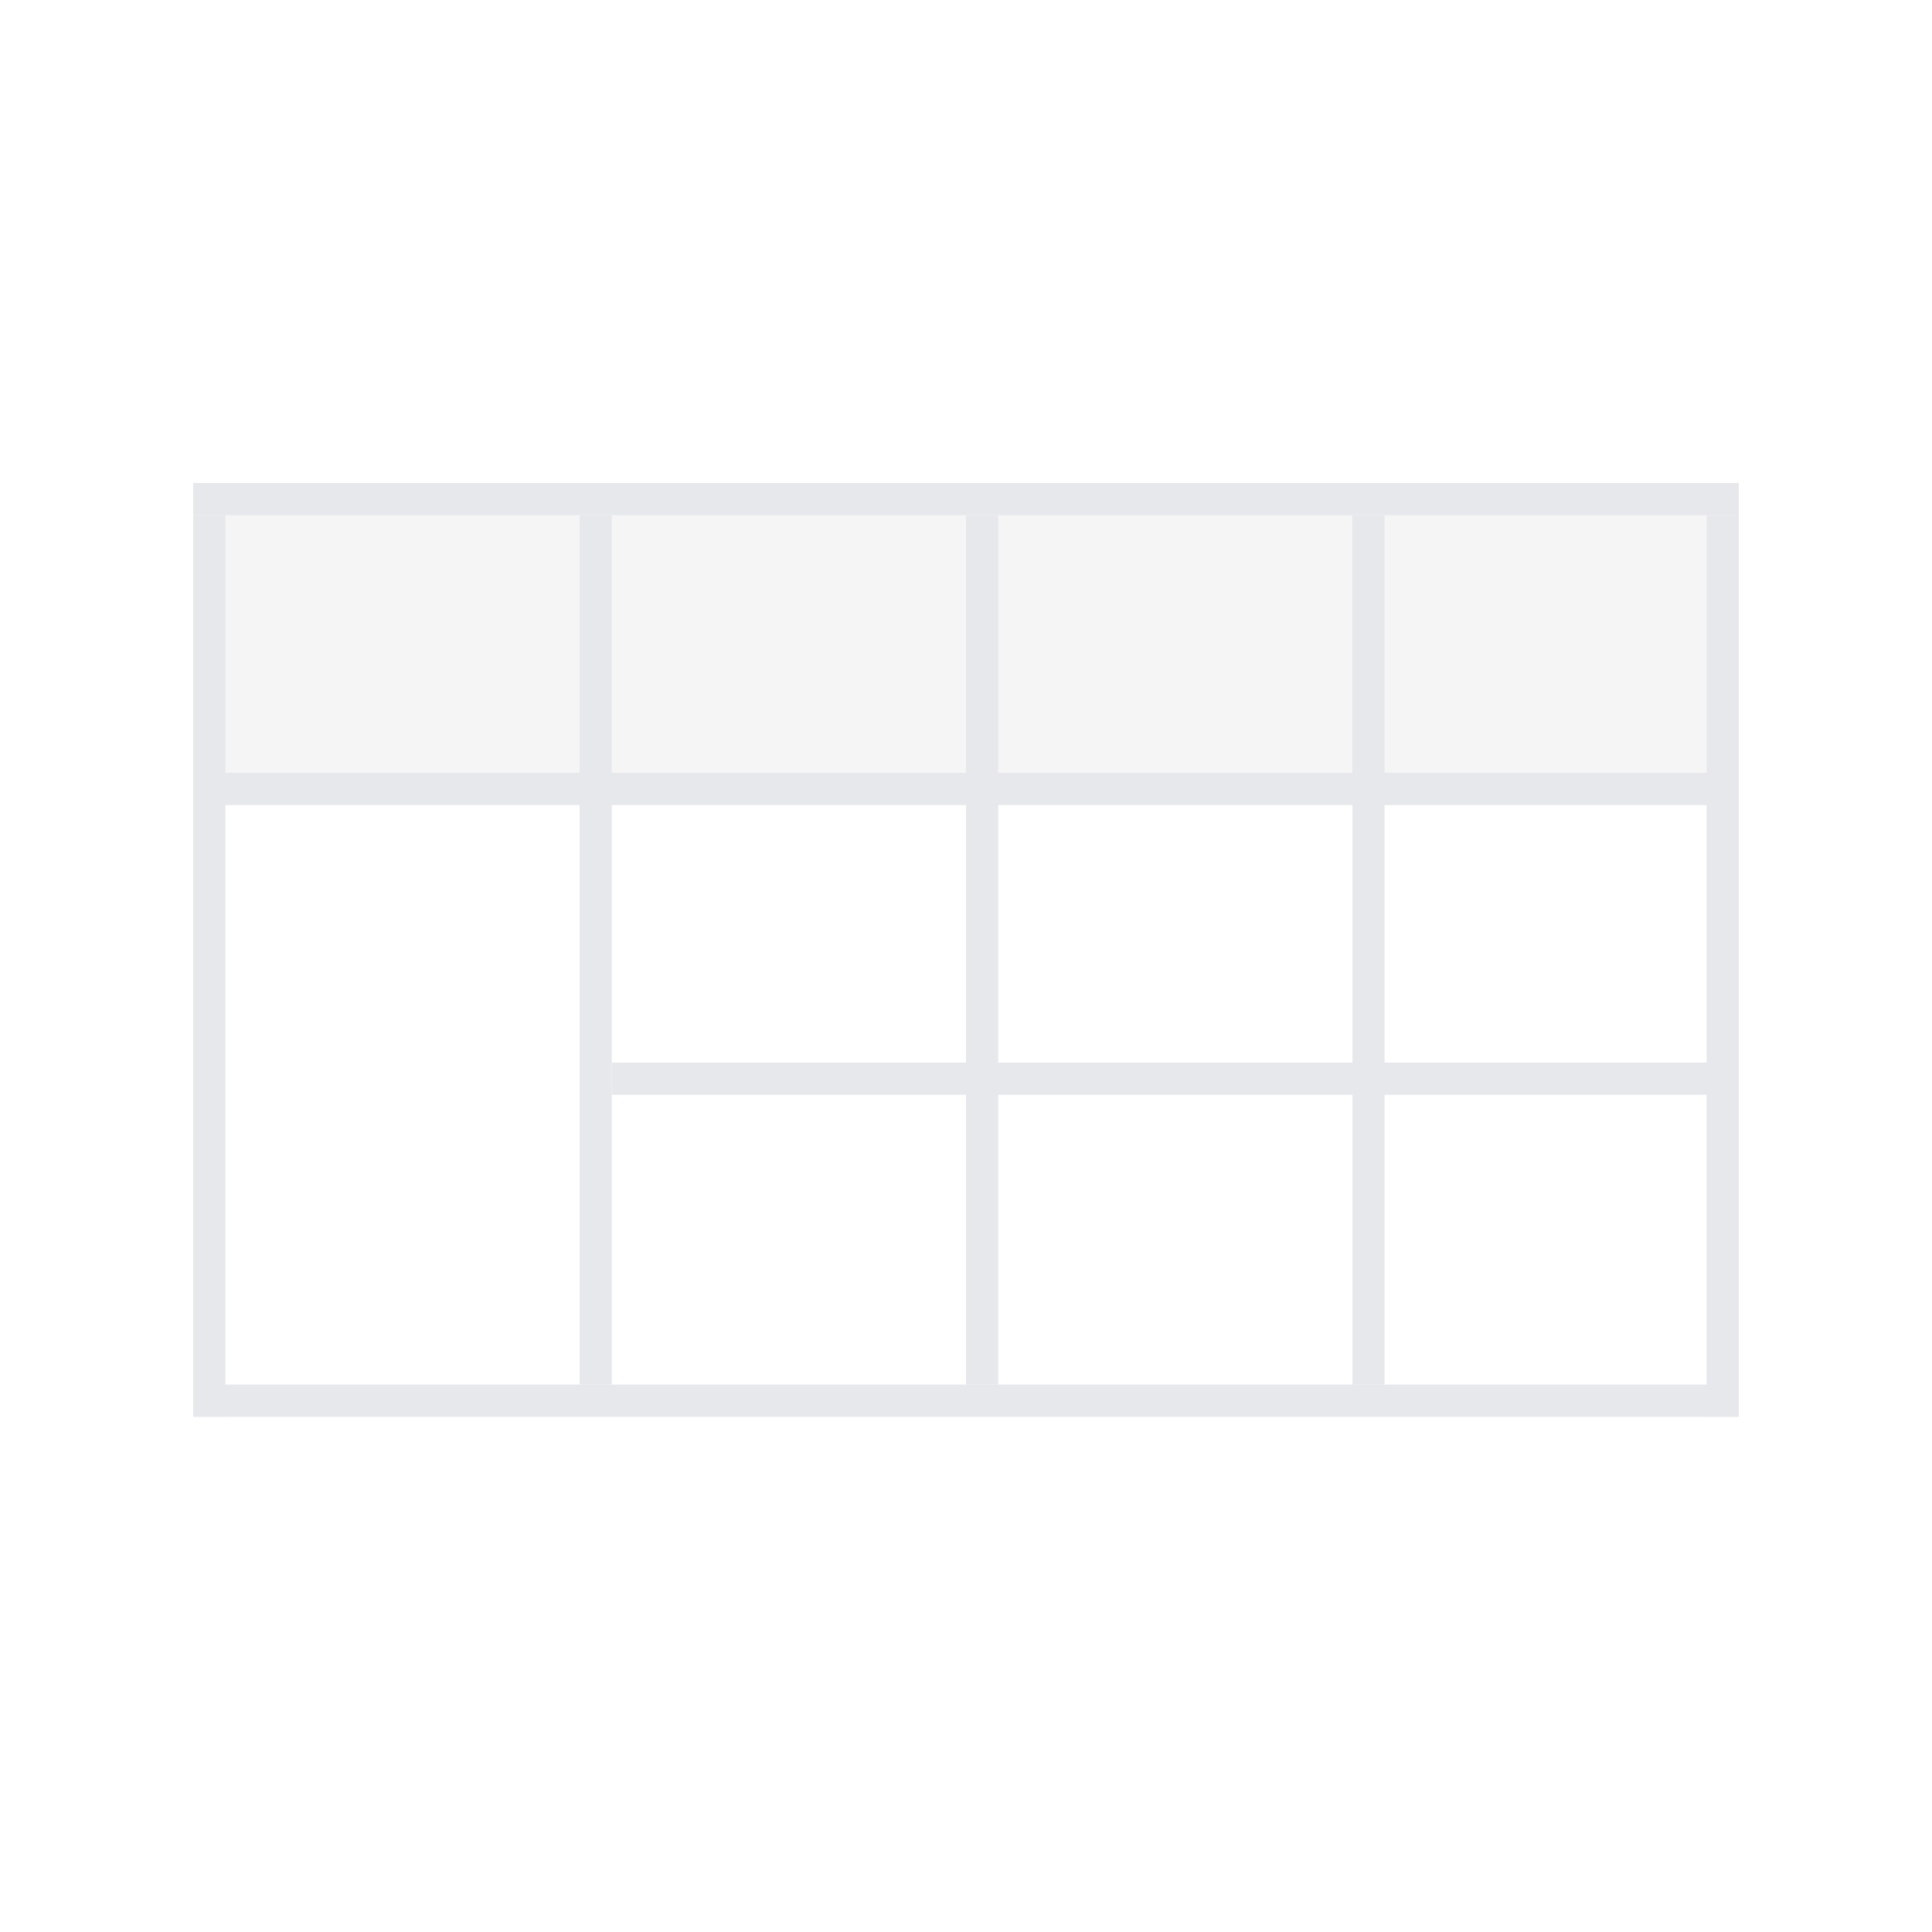
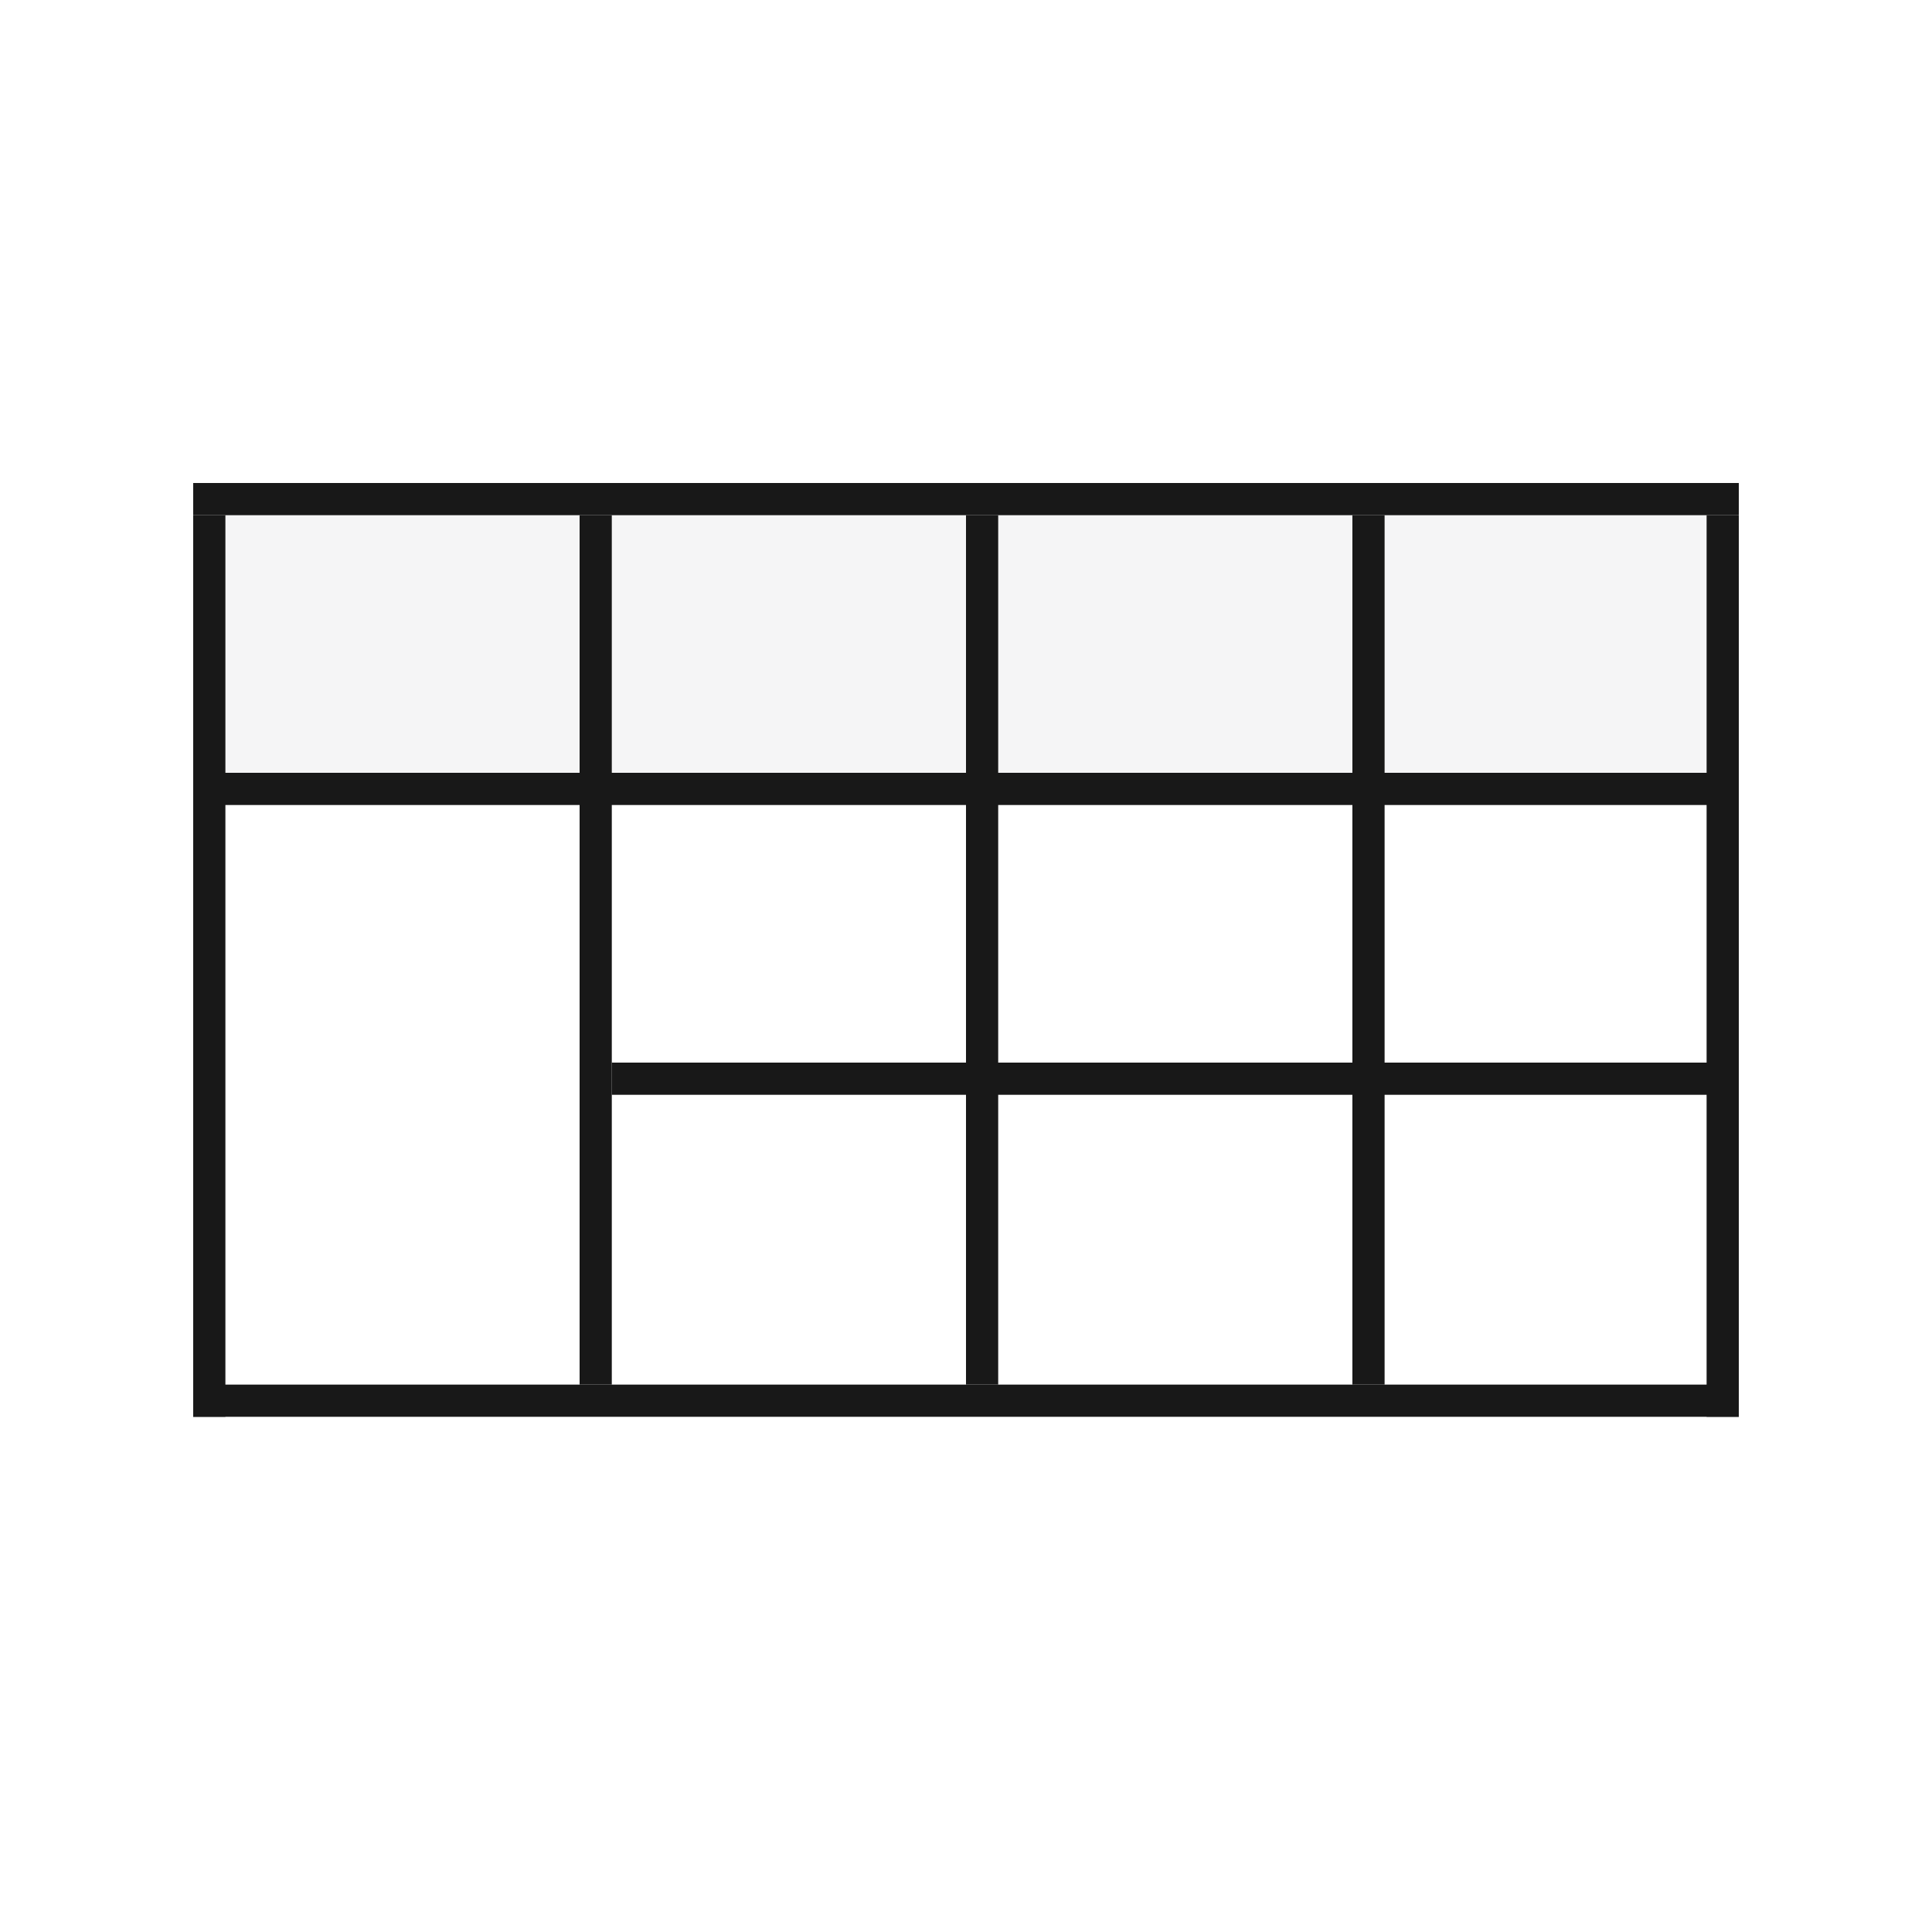
<svg xmlns="http://www.w3.org/2000/svg" width="60" height="60" viewBox="0 0 60 60" fill="none">
  <rect width="60" height="60" fill="white" />
  <rect x="6" y="16" width="48" height="9" fill="#F5F5F6" />
-   <line x1="18.5" y1="16" x2="18.5" y2="43" stroke="#E6E8EC" />
-   <line x1="30.5" y1="16" x2="30.5" y2="43" stroke="#E6E8EC" />
-   <line x1="42.5" y1="16" x2="42.5" y2="43" stroke="#E6E8EC" />
-   <line x1="6" y1="15.5" x2="54" y2="15.5" stroke="#E6E8EC" />
-   <line x1="6.5" y1="16" x2="6.5" y2="44" stroke="#E6E8EC" />
-   <line x1="53.5" y1="16" x2="53.5" y2="44" stroke="#E6E8EC" />
-   <line x1="6" y1="24.5" x2="54" y2="24.5" stroke="#E6E8EC" />
-   <line x1="19" y1="33.5" x2="54" y2="33.5" stroke="#E6E8EC" />
-   <line x1="6" y1="43.5" x2="54" y2="43.5" stroke="#E6E8EC" />
+   <line x1="18.5" y1="16" x2="18.5" y2="43" stroke="#181818" />
+   <line x1="30.5" y1="16" x2="30.5" y2="43" stroke="#181818" />
+   <line x1="42.5" y1="16" x2="42.5" y2="43" stroke="#181818" />
+   <line x1="6" y1="15.5" x2="54" y2="15.5" stroke="#181818" />
+   <line x1="6.5" y1="16" x2="6.5" y2="44" stroke="#181818" />
+   <line x1="53.5" y1="16" x2="53.5" y2="44" stroke="#181818" />
+   <line x1="6" y1="24.5" x2="54" y2="24.5" stroke="#181818" />
+   <line x1="19" y1="33.5" x2="54" y2="33.5" stroke="#181818" />
+   <line x1="6" y1="43.5" x2="54" y2="43.5" stroke="#181818" />
</svg>
